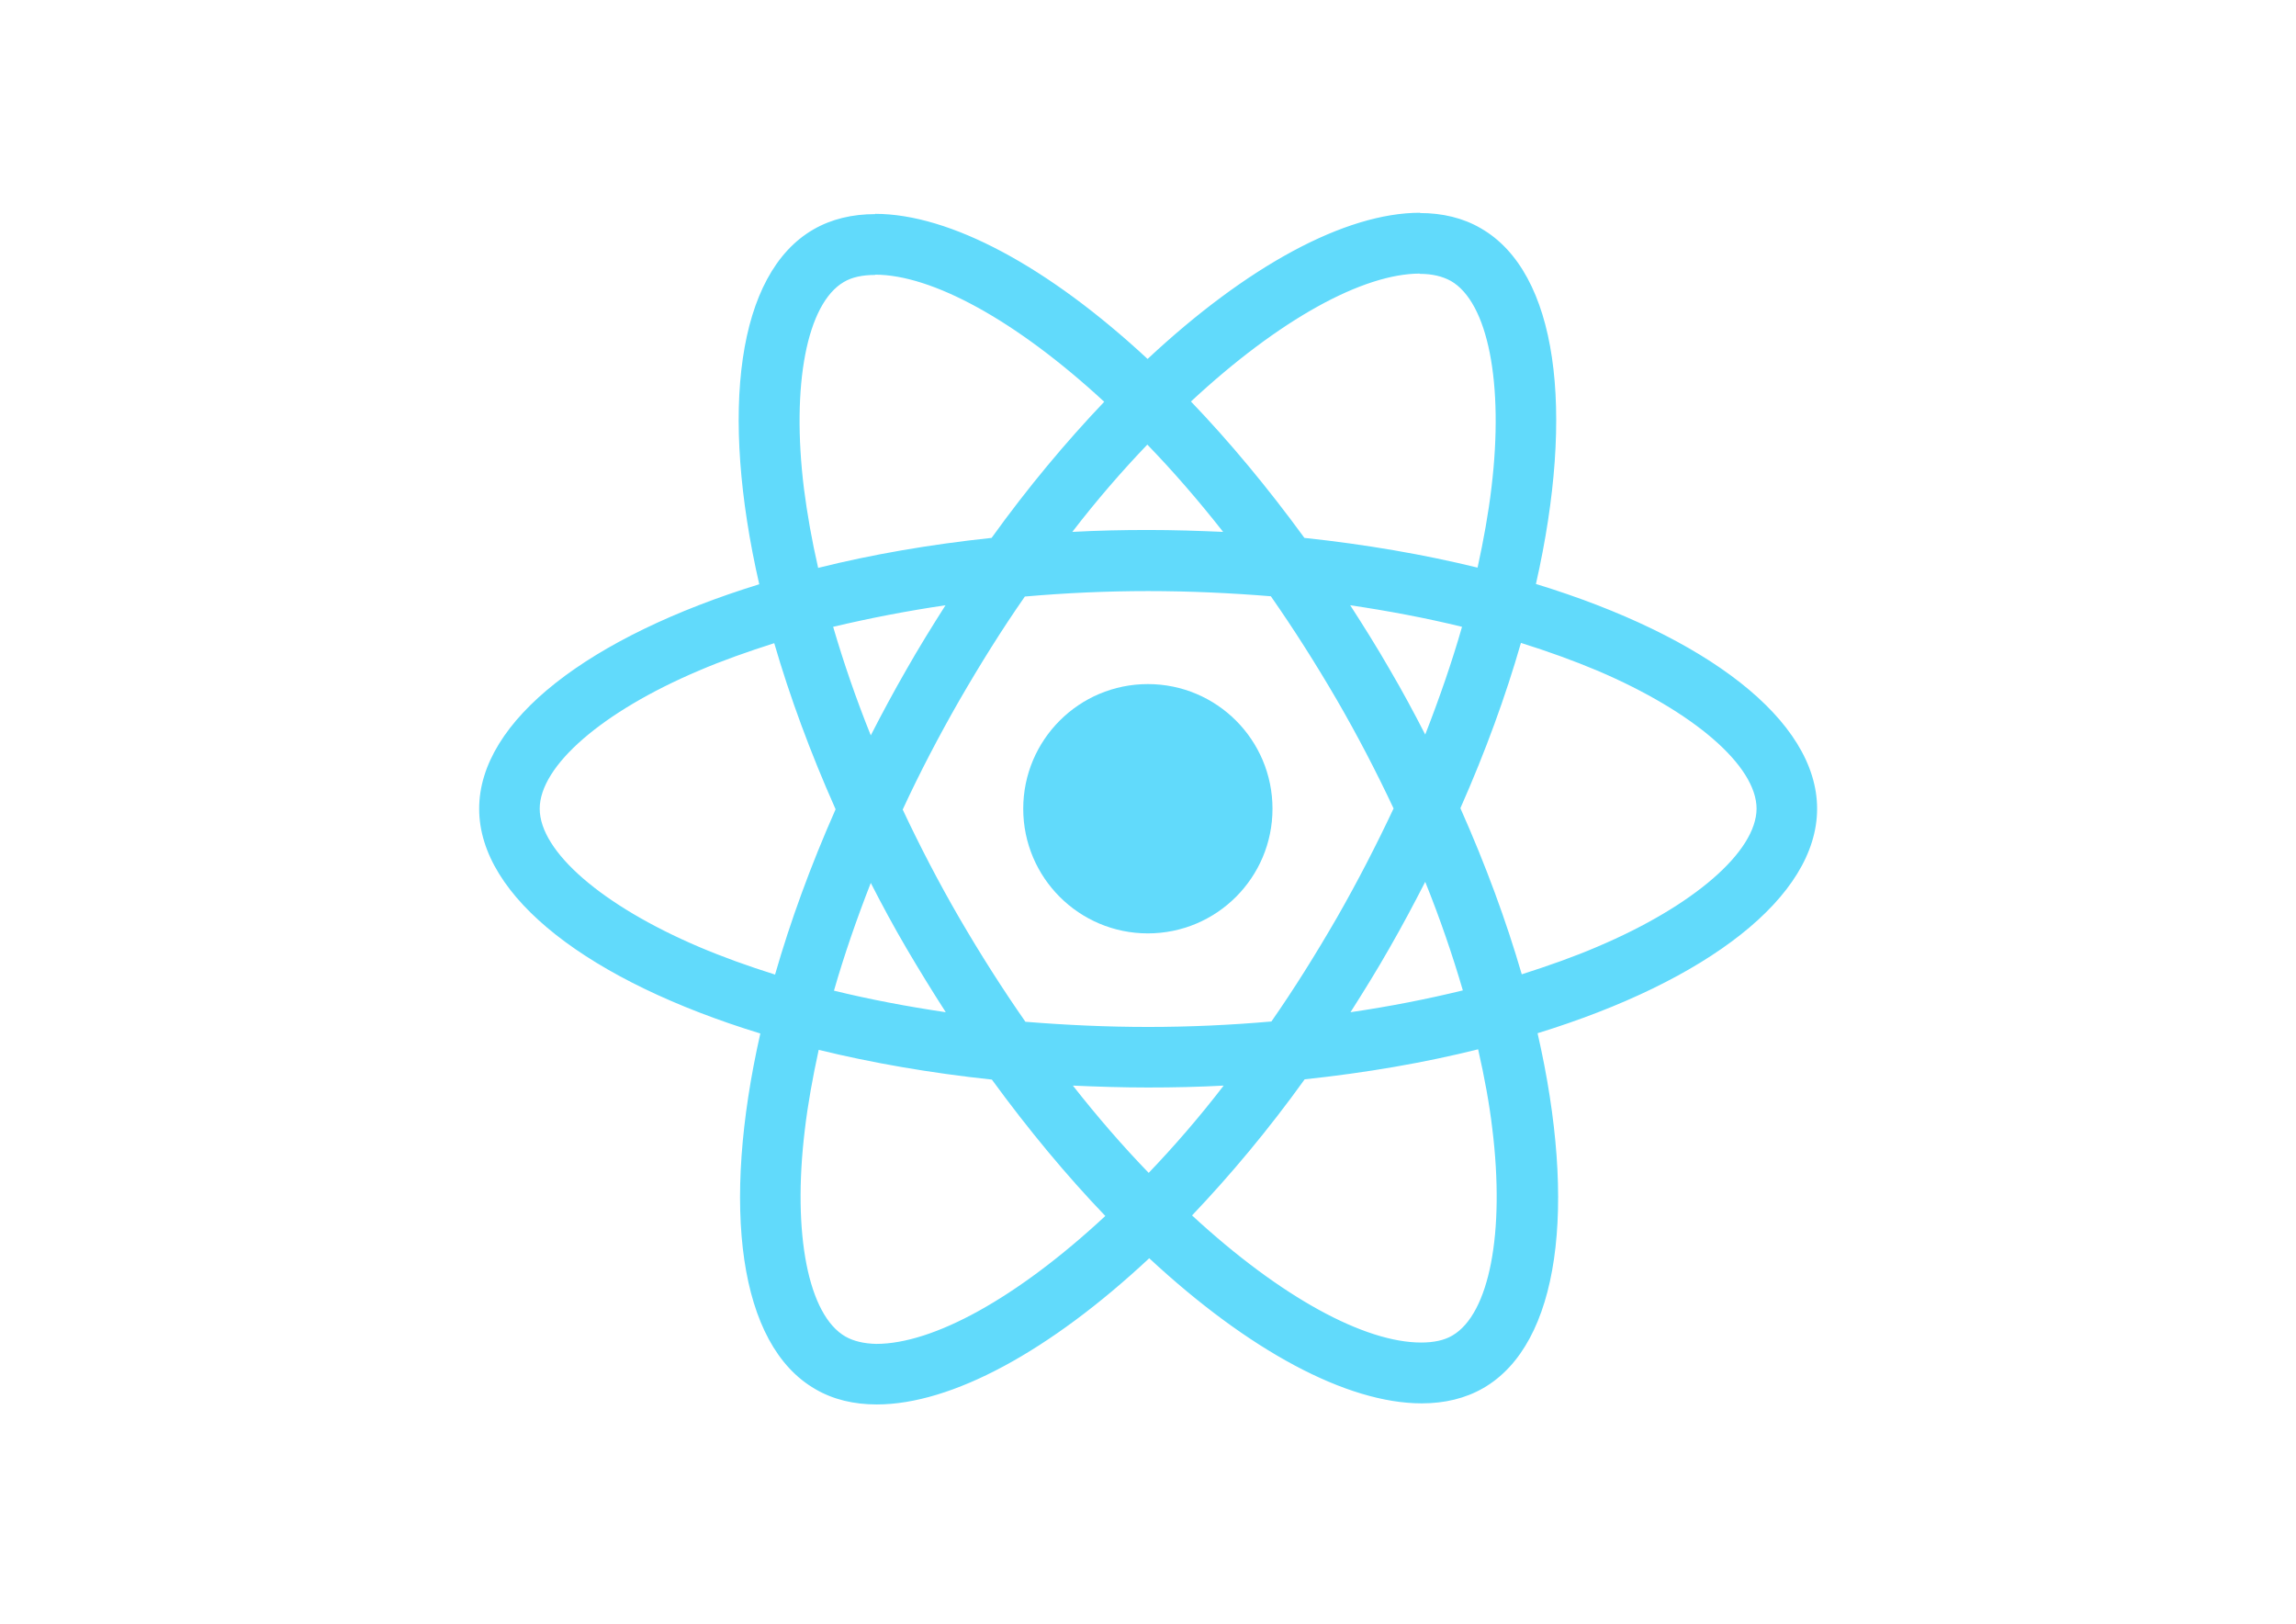
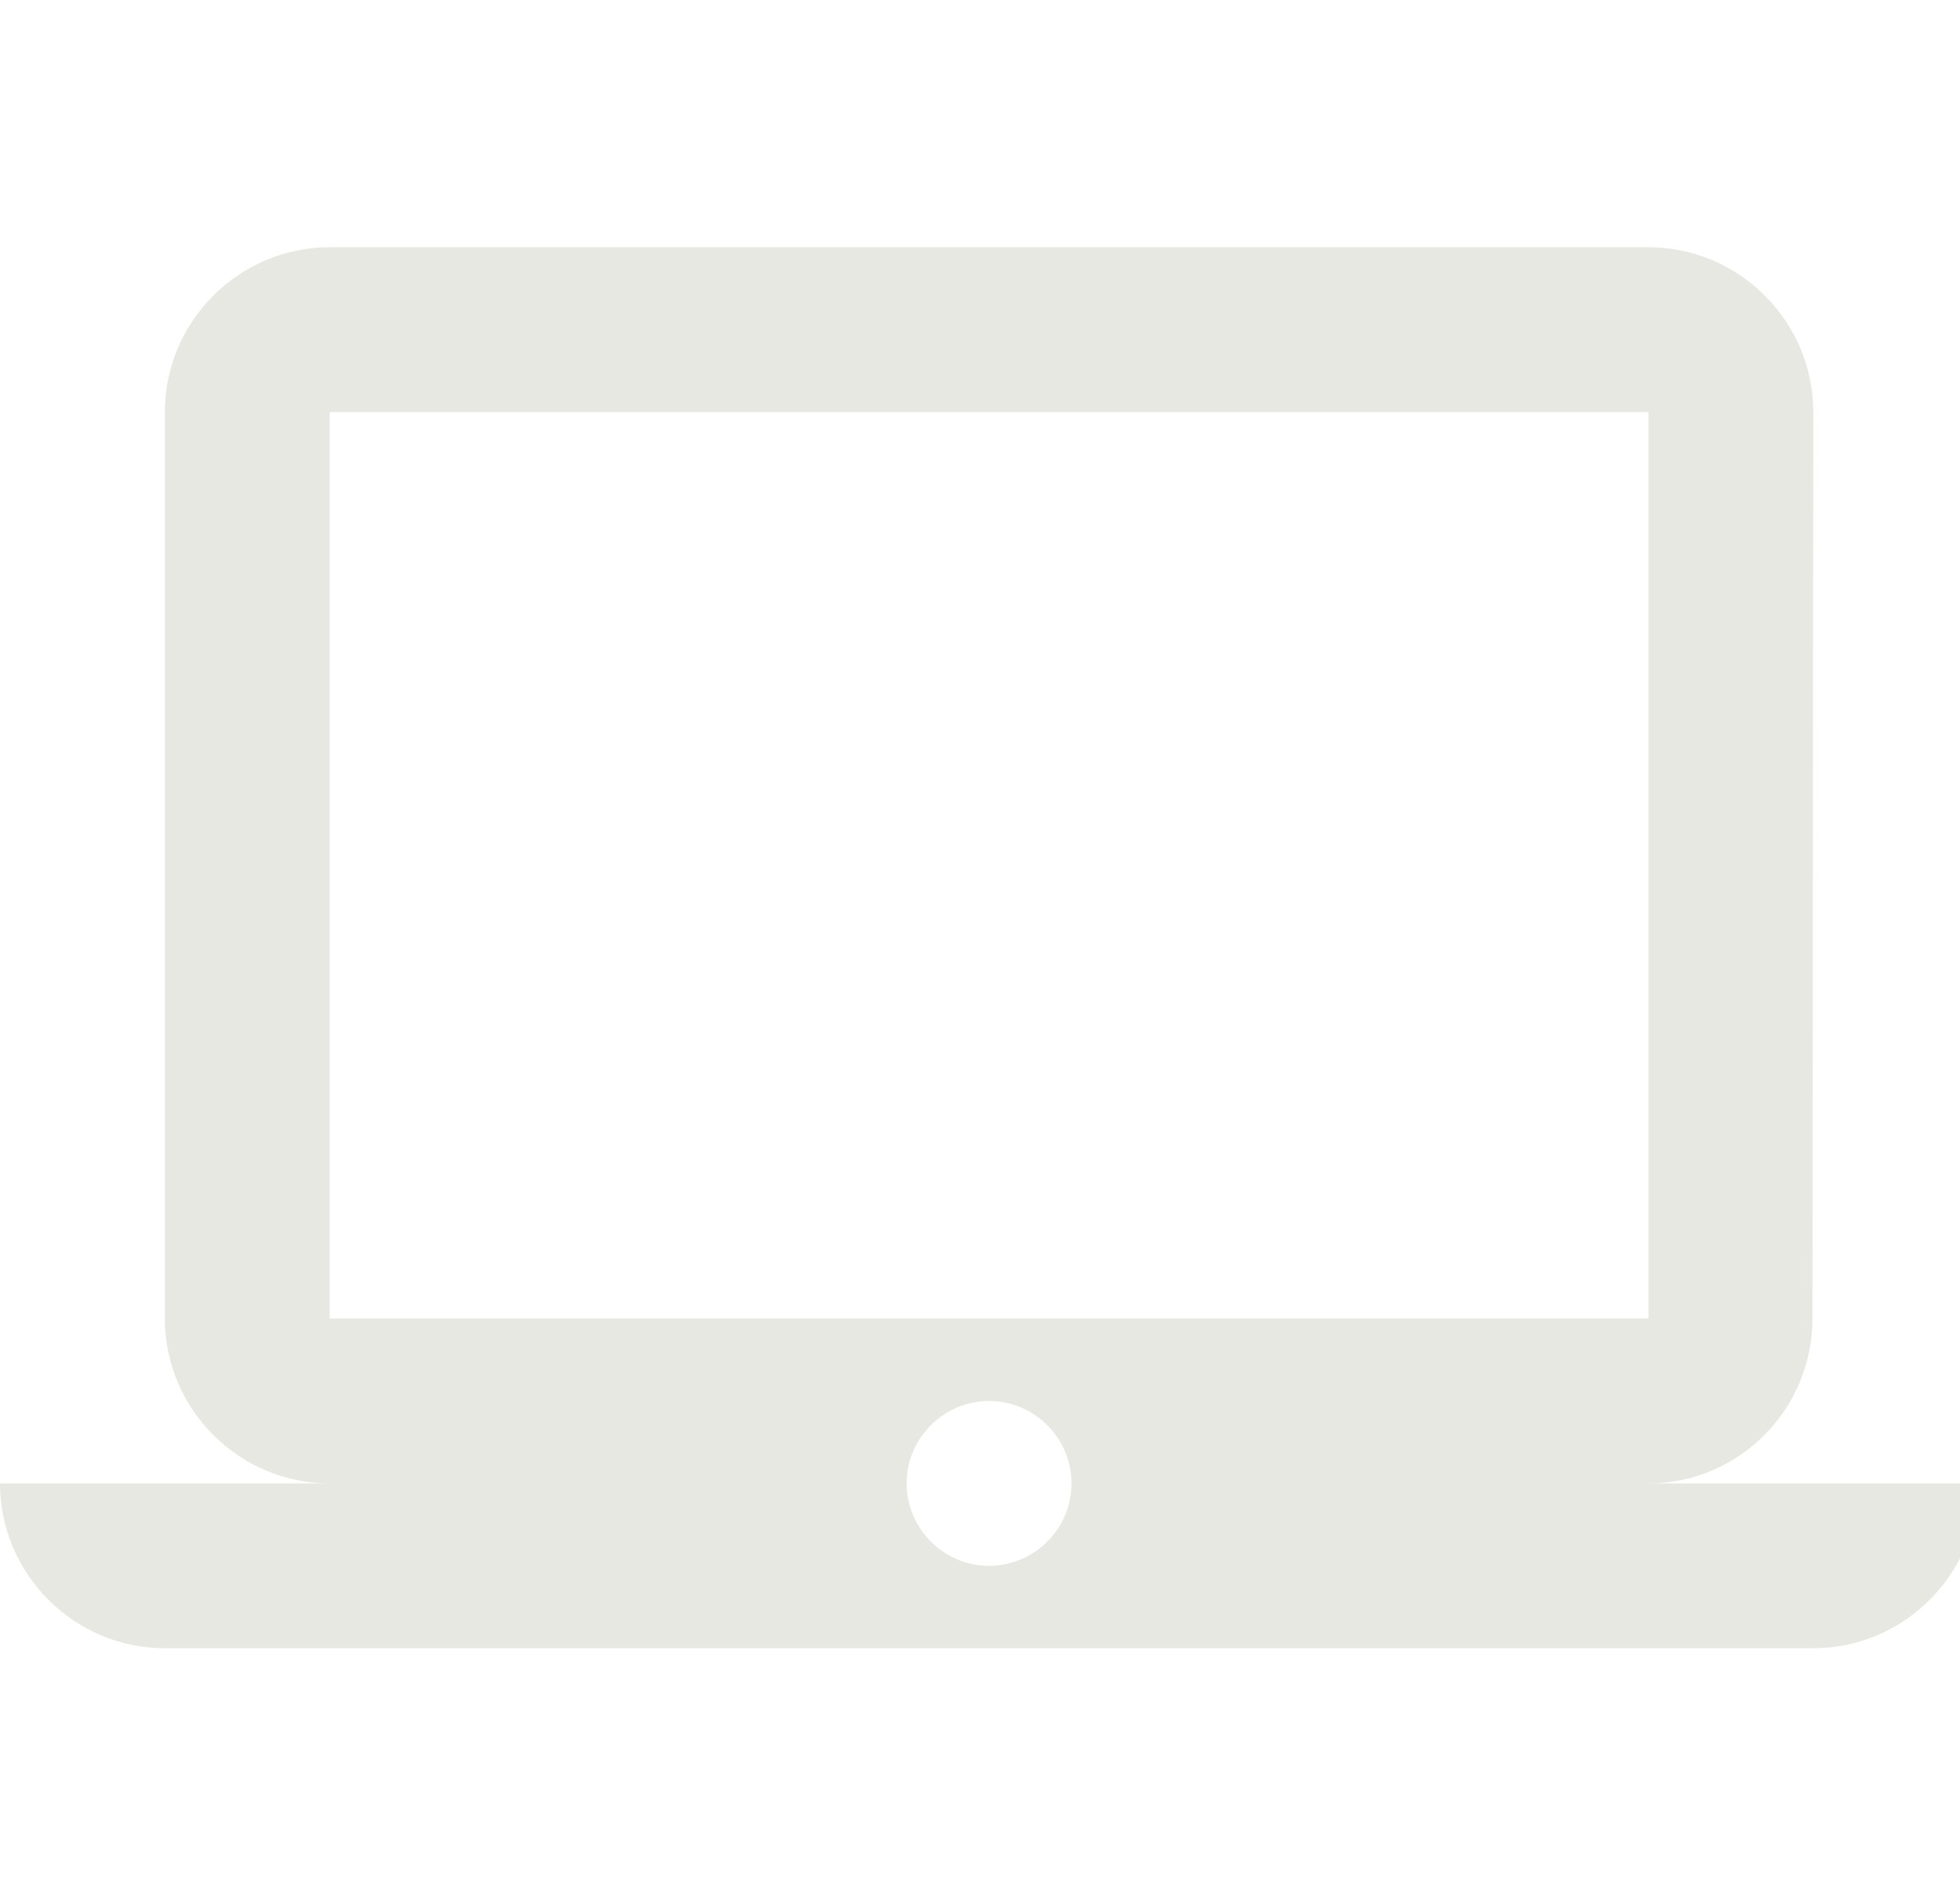
- <svg xmlns="http://www.w3.org/2000/svg" viewBox="0 0 841.9 595.3">
-   <g fill="#61DAFB">
-     <path d="M666.3 296.5c0-32.5-40.7-63.3-103.1-82.4 14.4-63.6 8-114.2-20.2-130.4-6.5-3.8-14.1-5.6-22.4-5.6v22.3c4.6 0 8.3.9 11.4 2.6 13.6 7.8 19.5 37.5 14.9 75.7-1.1 9.4-2.9 19.3-5.1 29.4-19.6-4.8-41-8.5-63.5-10.9-13.5-18.5-27.5-35.3-41.6-50 32.6-30.3 63.2-46.9 84-46.9V78c-27.5 0-63.5 19.6-99.9 53.6-36.4-33.8-72.4-53.2-99.9-53.2v22.3c20.7 0 51.4 16.5 84 46.6-14 14.7-28 31.4-41.3 49.9-22.6 2.4-44 6.1-63.6 11-2.3-10-4-19.7-5.2-29-4.7-38.2 1.1-67.9 14.6-75.8 3-1.8 6.9-2.6 11.5-2.6V78.5c-8.4 0-16 1.8-22.6 5.6-28.1 16.2-34.4 66.7-19.9 130.1-62.2 19.2-102.7 49.9-102.7 82.3 0 32.5 40.7 63.3 103.1 82.4-14.4 63.6-8 114.2 20.2 130.4 6.5 3.8 14.1 5.6 22.5 5.6 27.5 0 63.5-19.6 99.9-53.6 36.4 33.8 72.4 53.2 99.9 53.2 8.4 0 16-1.8 22.6-5.6 28.1-16.2 34.4-66.7 19.9-130.1 62-19.1 102.5-49.9 102.5-82.3zm-130.2-66.7c-3.7 12.9-8.3 26.2-13.5 39.5-4.1-8-8.4-16-13.1-24-4.6-8-9.5-15.8-14.4-23.4 14.2 2.1 27.9 4.7 41 7.9zm-45.8 106.5c-7.8 13.5-15.8 26.3-24.1 38.2-14.9 1.3-30 2-45.2 2-15.1 0-30.2-.7-45-1.9-8.3-11.9-16.4-24.6-24.2-38-7.6-13.1-14.5-26.4-20.8-39.8 6.2-13.4 13.2-26.8 20.7-39.9 7.8-13.5 15.8-26.3 24.1-38.2 14.9-1.3 30-2 45.2-2 15.1 0 30.2.7 45 1.9 8.3 11.9 16.4 24.6 24.2 38 7.6 13.1 14.5 26.4 20.8 39.8-6.3 13.4-13.2 26.8-20.7 39.9zm32.3-13c5.4 13.4 10 26.8 13.8 39.8-13.1 3.2-26.9 5.9-41.2 8 4.9-7.7 9.8-15.6 14.4-23.7 4.6-8 8.9-16.1 13-24.1zM421.2 430c-9.3-9.6-18.6-20.3-27.8-32 9 .4 18.2.7 27.5.7 9.4 0 18.7-.2 27.8-.7-9 11.7-18.3 22.4-27.5 32zm-74.4-58.9c-14.2-2.1-27.9-4.7-41-7.9 3.7-12.9 8.3-26.2 13.5-39.5 4.1 8 8.4 16 13.1 24 4.7 8 9.5 15.8 14.4 23.4zM420.7 163c9.3 9.6 18.6 20.3 27.8 32-9-.4-18.2-.7-27.5-.7-9.4 0-18.7.2-27.8.7 9-11.7 18.3-22.4 27.5-32zm-74 58.9c-4.9 7.7-9.8 15.6-14.4 23.7-4.6 8-8.9 16-13 24-5.4-13.4-10-26.8-13.8-39.8 13.1-3.1 26.9-5.8 41.2-7.9zm-90.5 125.2c-35.4-15.1-58.3-34.9-58.3-50.6 0-15.7 22.9-35.6 58.3-50.6 8.6-3.7 18-7 27.7-10.1 5.7 19.6 13.2 40 22.5 60.9-9.2 20.8-16.6 41.1-22.2 60.6-9.9-3.1-19.3-6.5-28-10.2zM310 490c-13.6-7.8-19.5-37.5-14.9-75.7 1.1-9.4 2.9-19.3 5.1-29.4 19.6 4.8 41 8.5 63.5 10.9 13.5 18.5 27.5 35.3 41.6 50-32.6 30.3-63.2 46.9-84 46.9-4.5-.1-8.3-1-11.3-2.7zm237.2-76.2c4.7 38.2-1.1 67.9-14.6 75.8-3 1.8-6.9 2.6-11.5 2.6-20.7 0-51.4-16.5-84-46.6 14-14.7 28-31.4 41.3-49.9 22.6-2.4 44-6.1 63.6-11 2.3 10.1 4.1 19.8 5.2 29.1zm38.5-66.7c-8.6 3.7-18 7-27.7 10.1-5.7-19.6-13.2-40-22.5-60.9 9.2-20.8 16.6-41.1 22.2-60.6 9.9 3.1 19.3 6.5 28.1 10.2 35.4 15.1 58.3 34.9 58.3 50.6-.1 15.7-23 35.6-58.4 50.6zM320.8 78.4z" />
-     <circle cx="420.9" cy="296.5" r="45.7" />
-     <path d="M520.5 78.1z" />
+ <svg xmlns="http://www.w3.org/2000/svg" viewBox="0 0 23.78 22.8">
+   <g fill="#E8E8E2">
+     <path d="M20 18c1.1 0 1.99-.9 1.99-2L22 5c0-1.1-.9-2-2-2H4c-1.1 0-2 .9-2 2v11c0 1.1.9 2 2 2H0c0 1.1.9 2 2 2h20c1.1 0 2-.9 2-2h-4zM4 5h16v11H4V5zm8 14c-.55 0-1-.45-1-1s.45-1 1-1 1 .45 1 1-.45 1-1 1z" />
  </g>
</svg>
